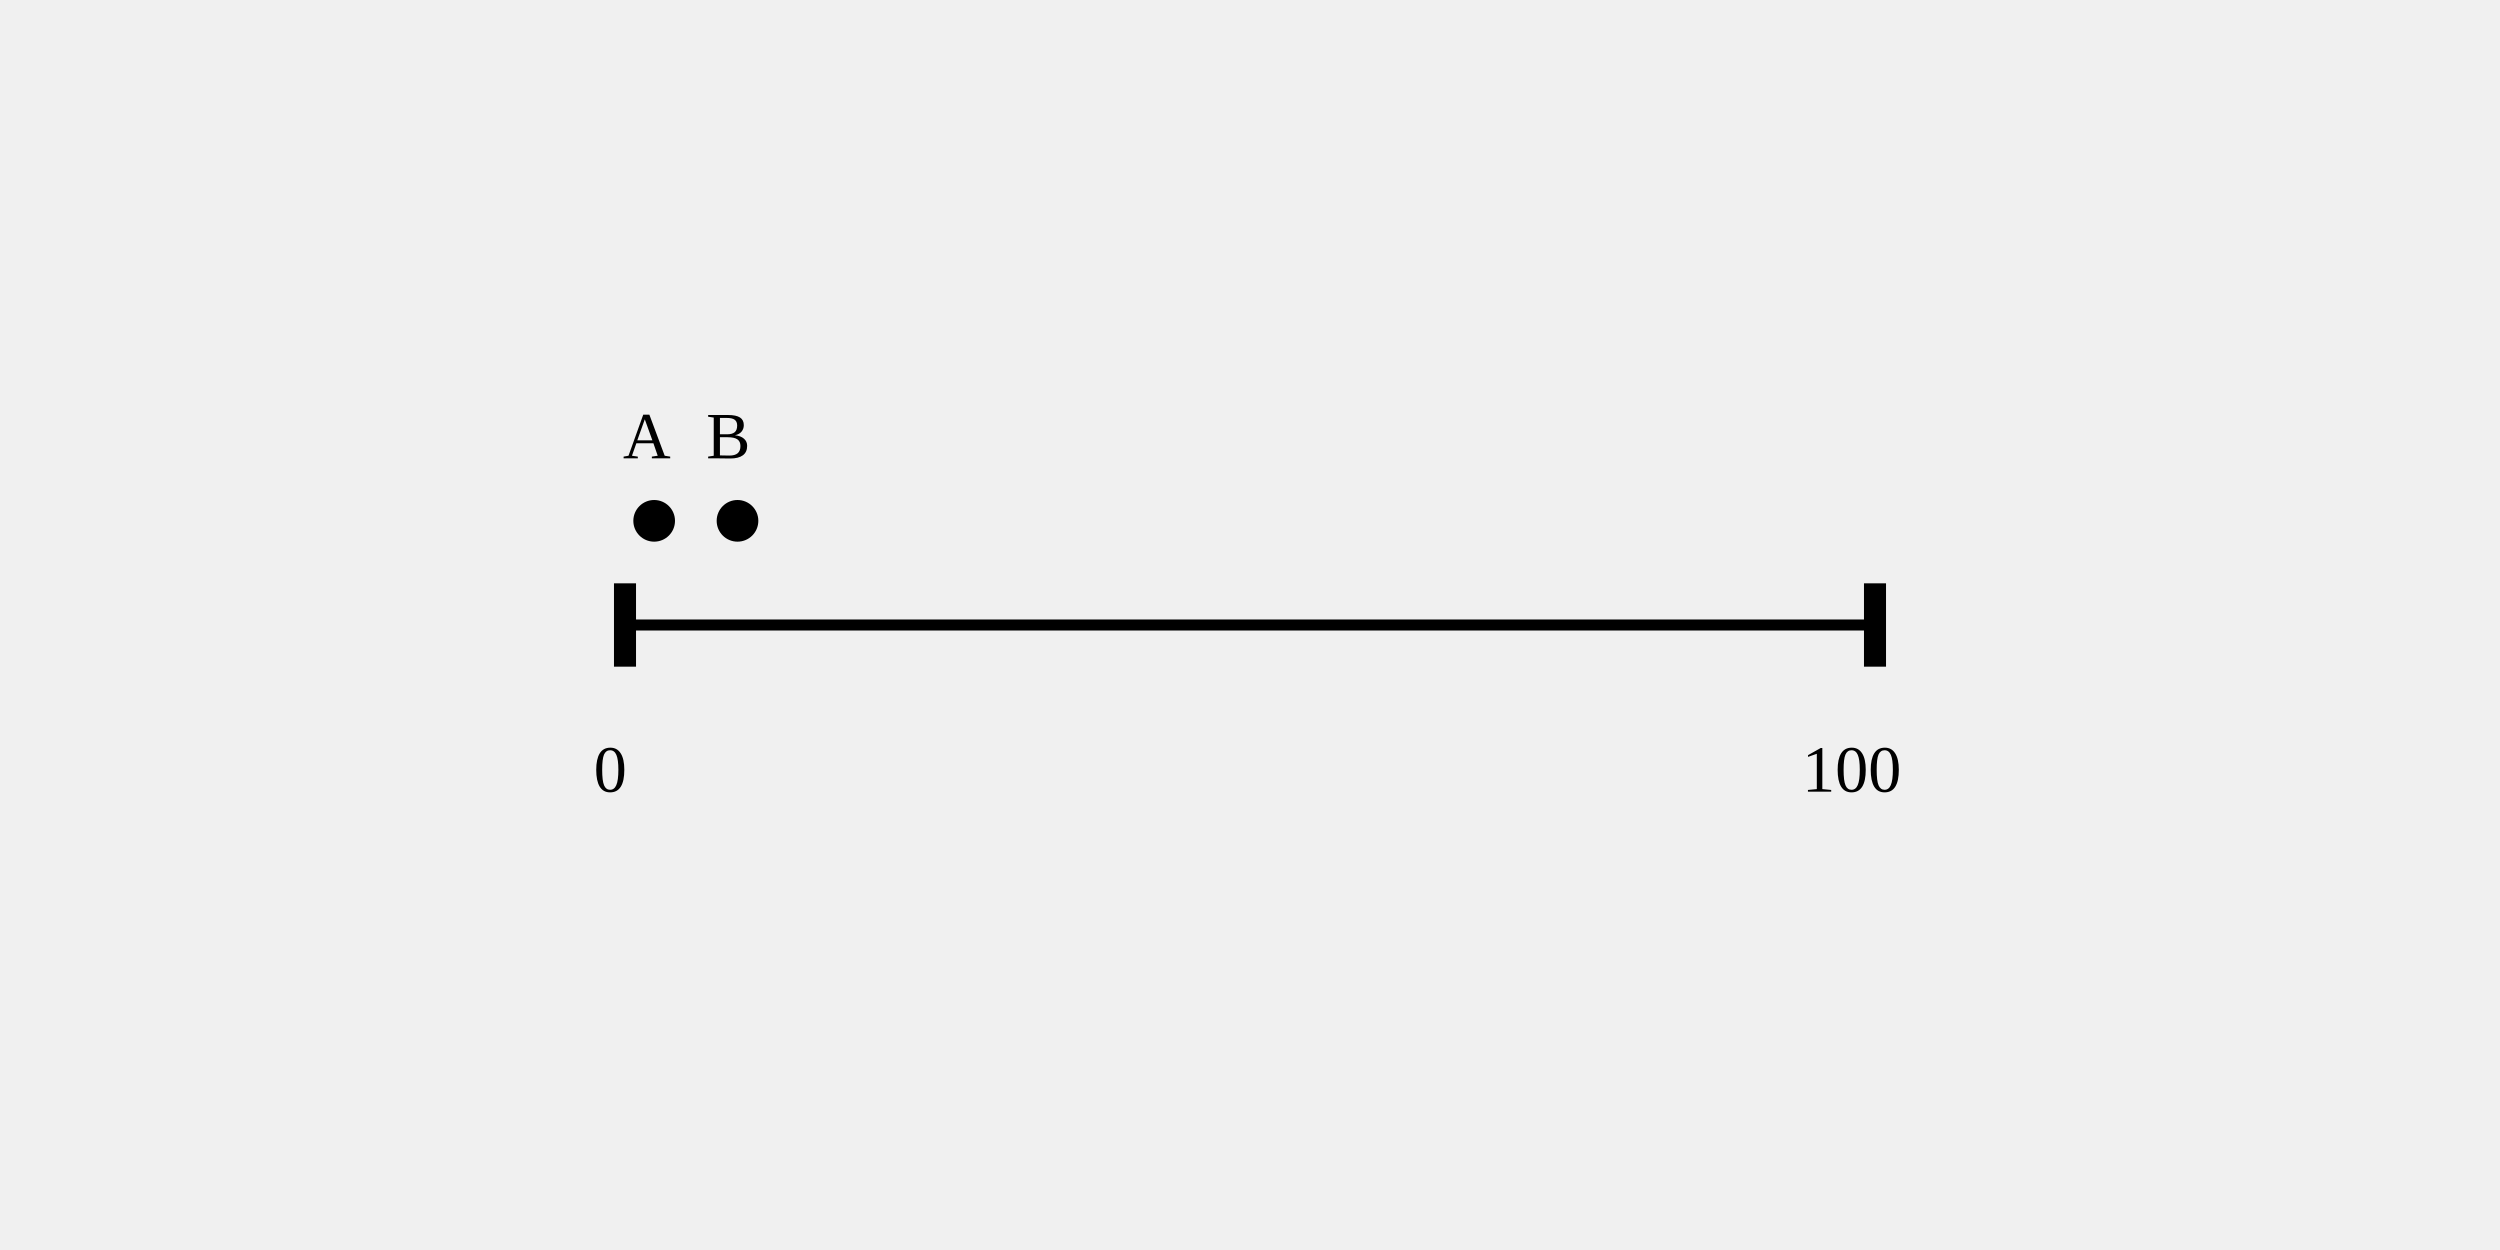
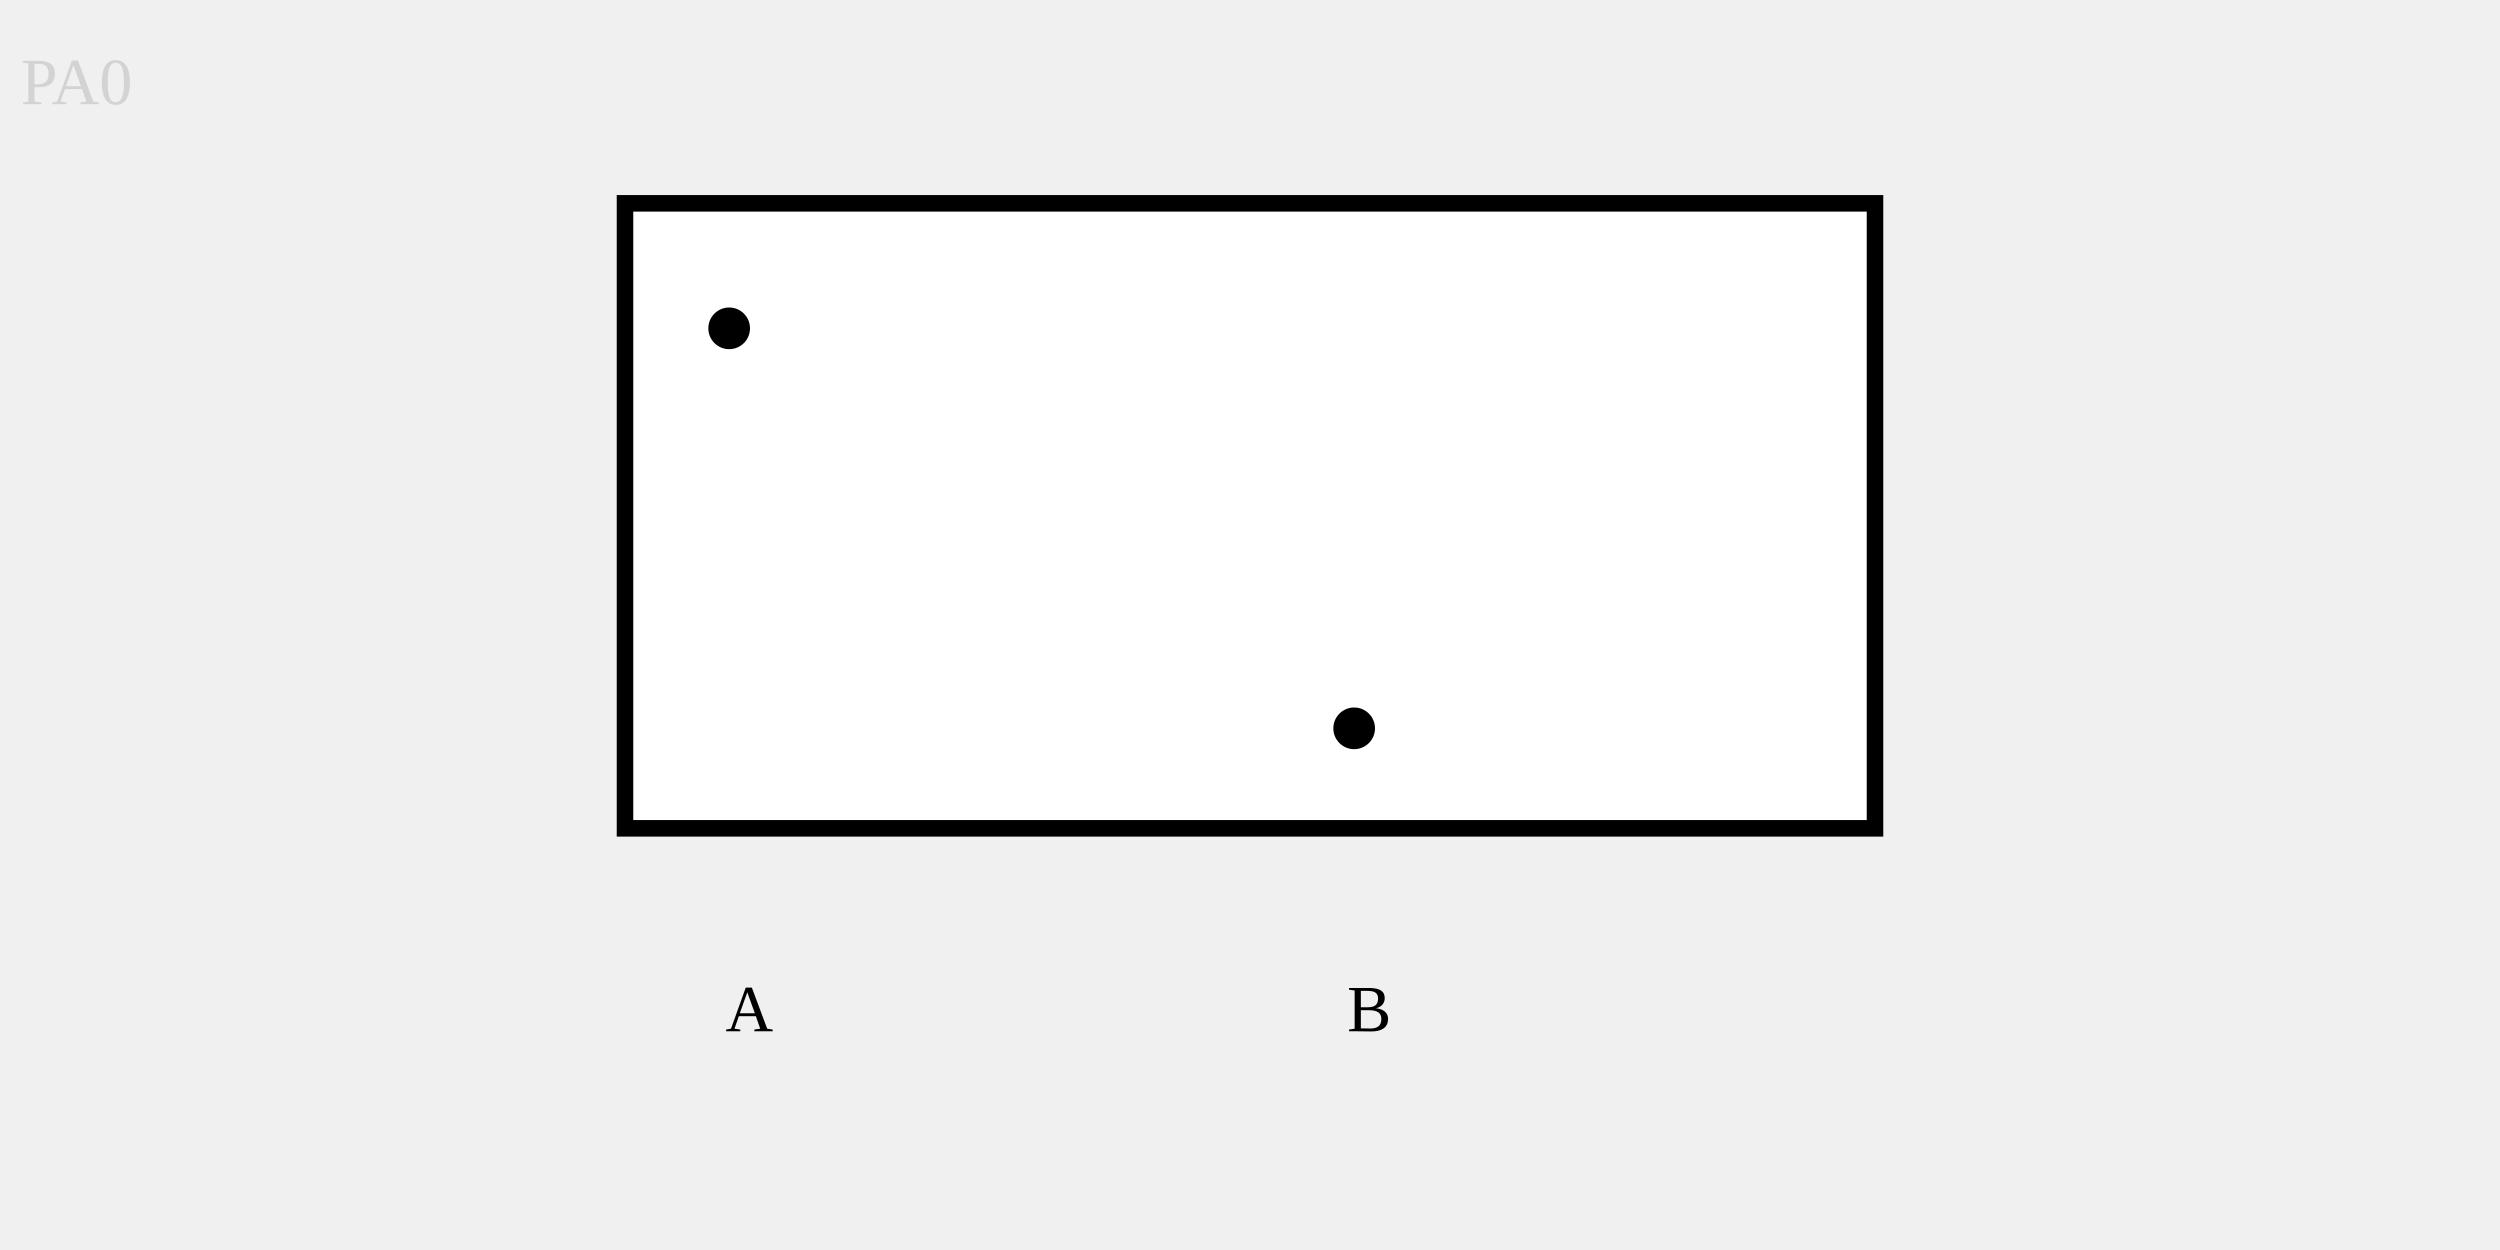
<svg xmlns="http://www.w3.org/2000/svg" baseProfile="full" height="6cm" version="1.1" width="12cm">
  <defs />
-   <line stroke="black" stroke-width="2" x1="3cm" x2="9cm" y1="3cm" y2="3cm" />
-   <line stroke="black" stroke-width="4" x1="3cm" x2="3cm" y1="2.8cm" y2="3.2cm" />
-   <line stroke="black" stroke-width="4" x1="9cm" x2="9cm" y1="2.8cm" y2="3.2cm" />
-   <text x="2.85cm" y="3.8cm">0</text>
-   <text x="8.65cm" y="3.8cm">100</text>
-   <circle cx="3.14cm" cy="2.5cm" fill="black" r="0.1cm" />
-   <circle cx="3.54cm" cy="2.5cm" fill="black" r="0.1cm" />
-   <text x="2.99cm" y="2.2cm">A</text>
-   <text x="3.39cm" y="2.2cm">B</text>
+   <rect fill="white" height="3cm" stroke="black" stroke-width="3" width="6cm" x="3cm" y="0.976cm" />
+   <circle cx="3.5cm" cy="1.576cm" fill="black" r="0.1cm" />
+   <circle cx="6.5cm" cy="3.496cm" fill="black" r="0.1cm" />
+   <text x="131.6" y="187.094">A</text>
+   <text x="244.4" y="187.094">B</text>
+   <text fill="lightgray" x="0.1cm" y="0.5cm">PA0</text>
</svg>
